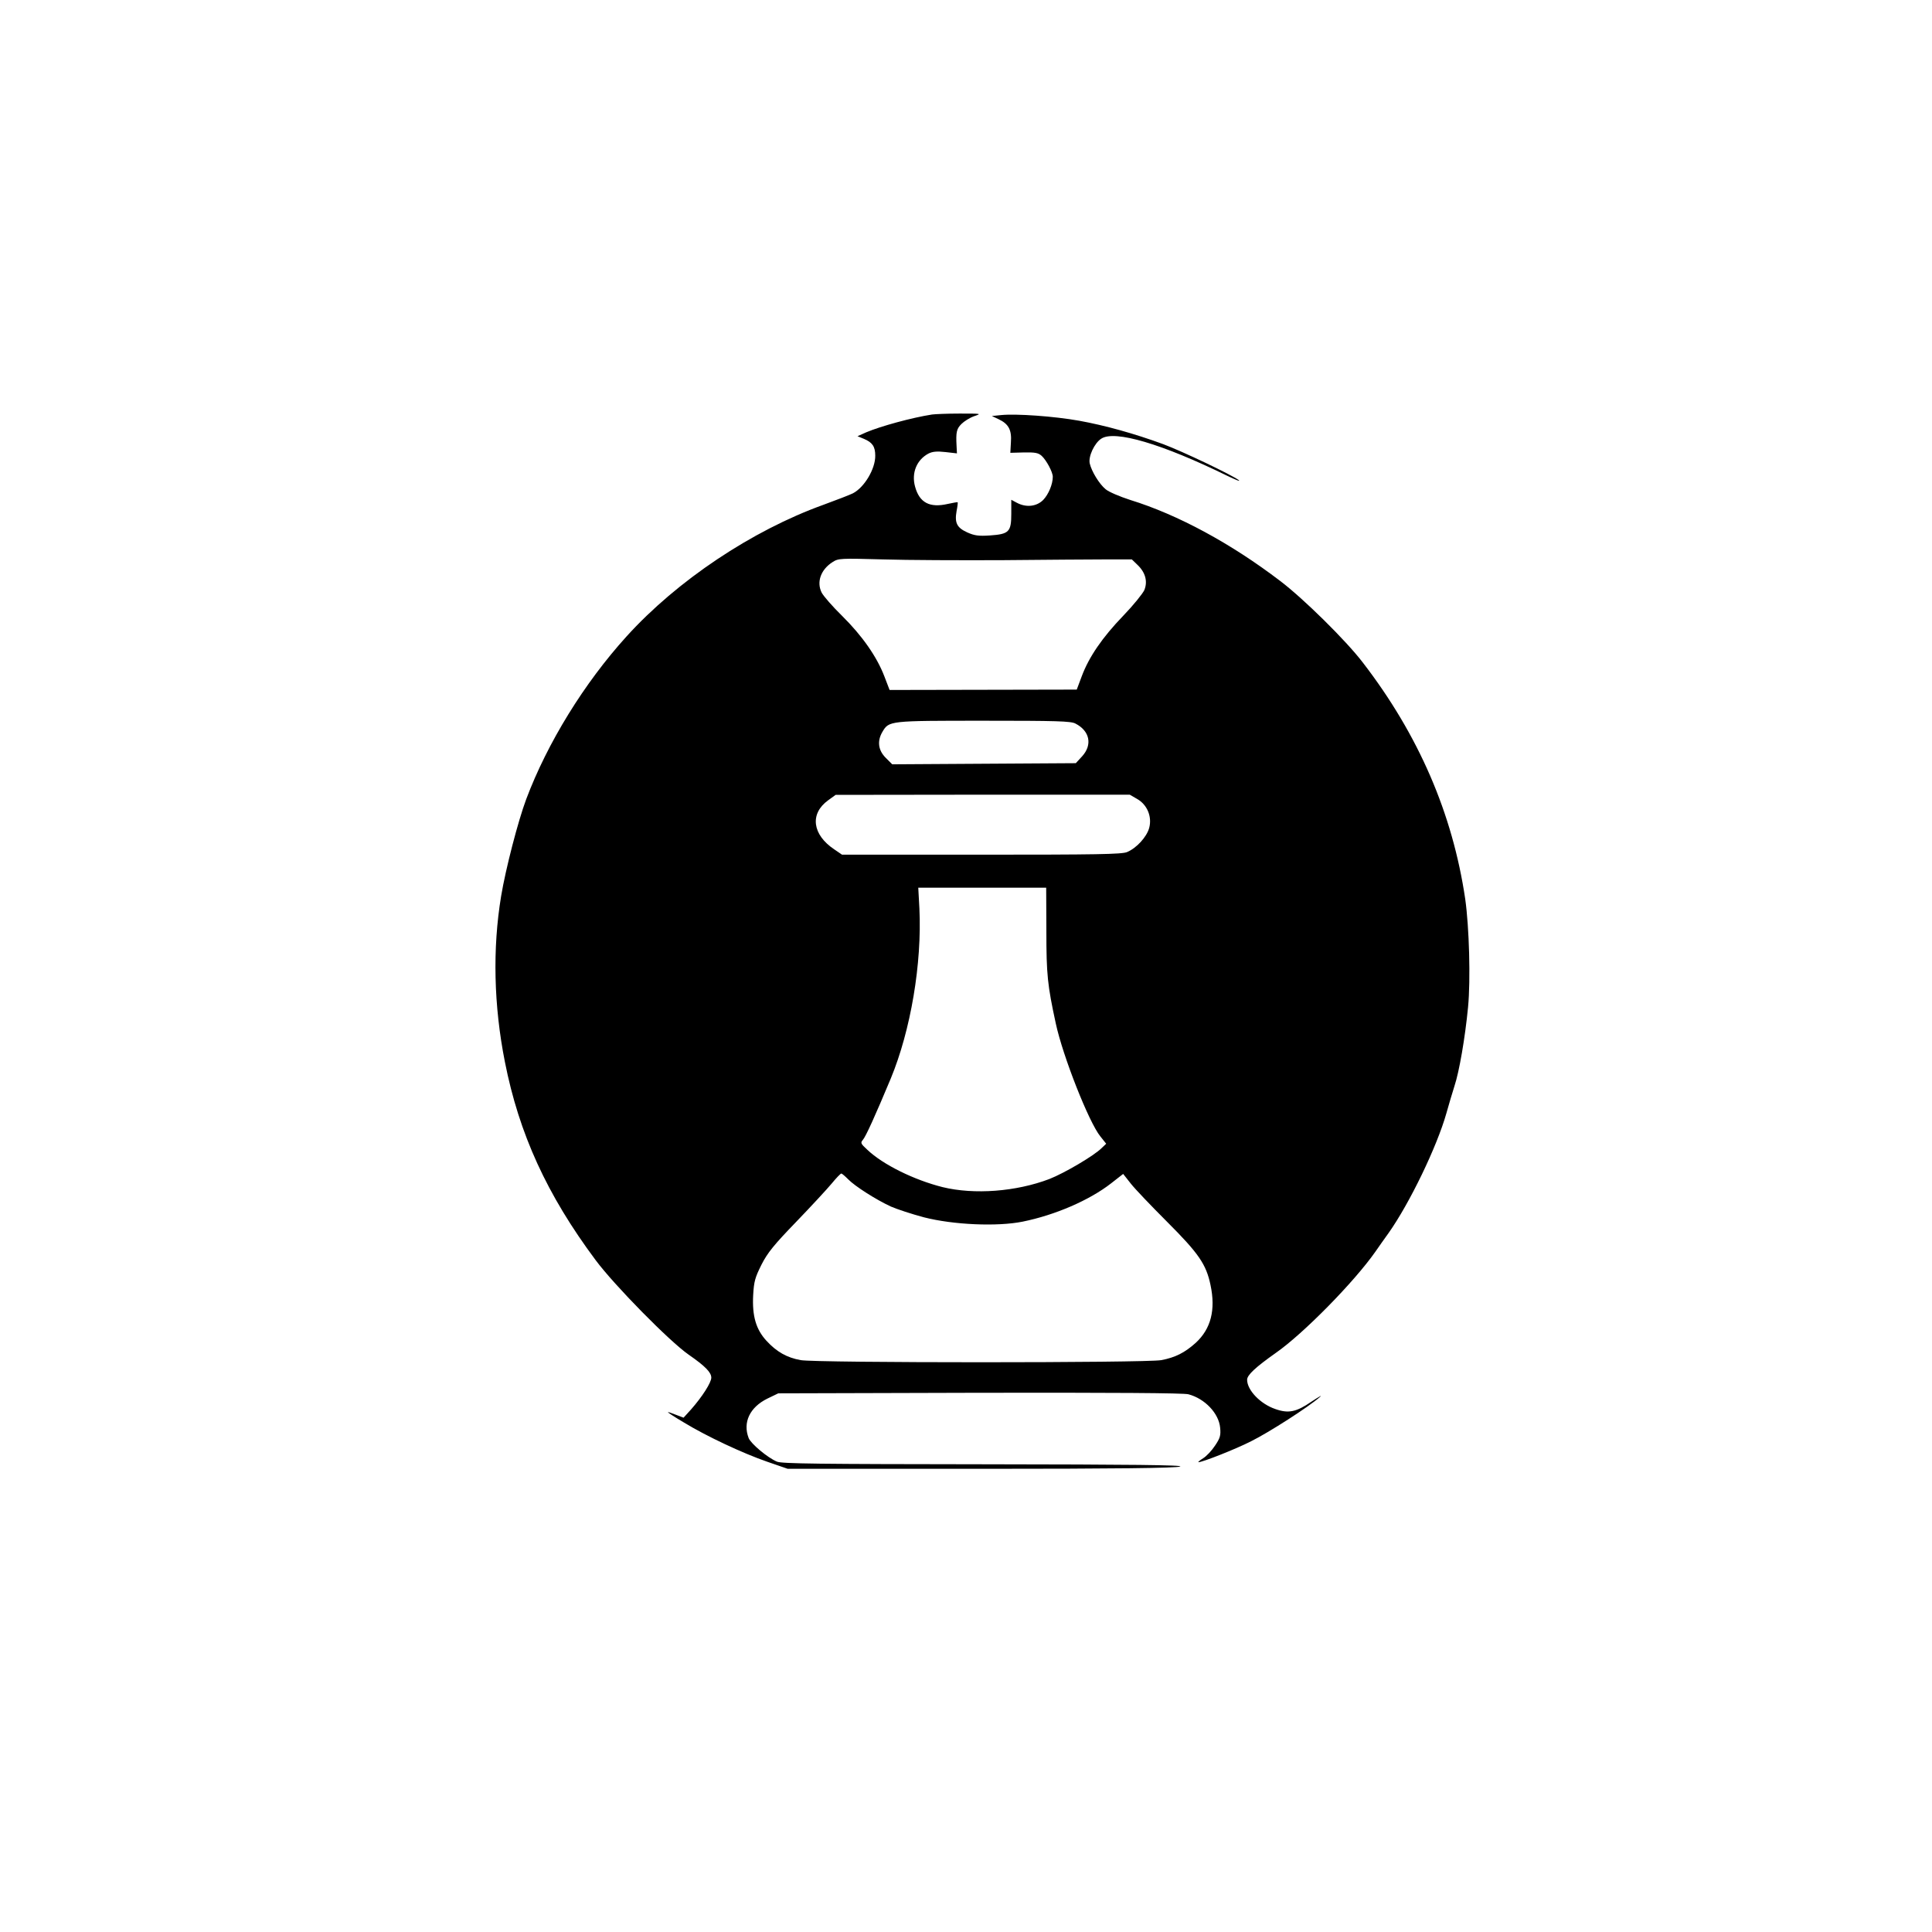
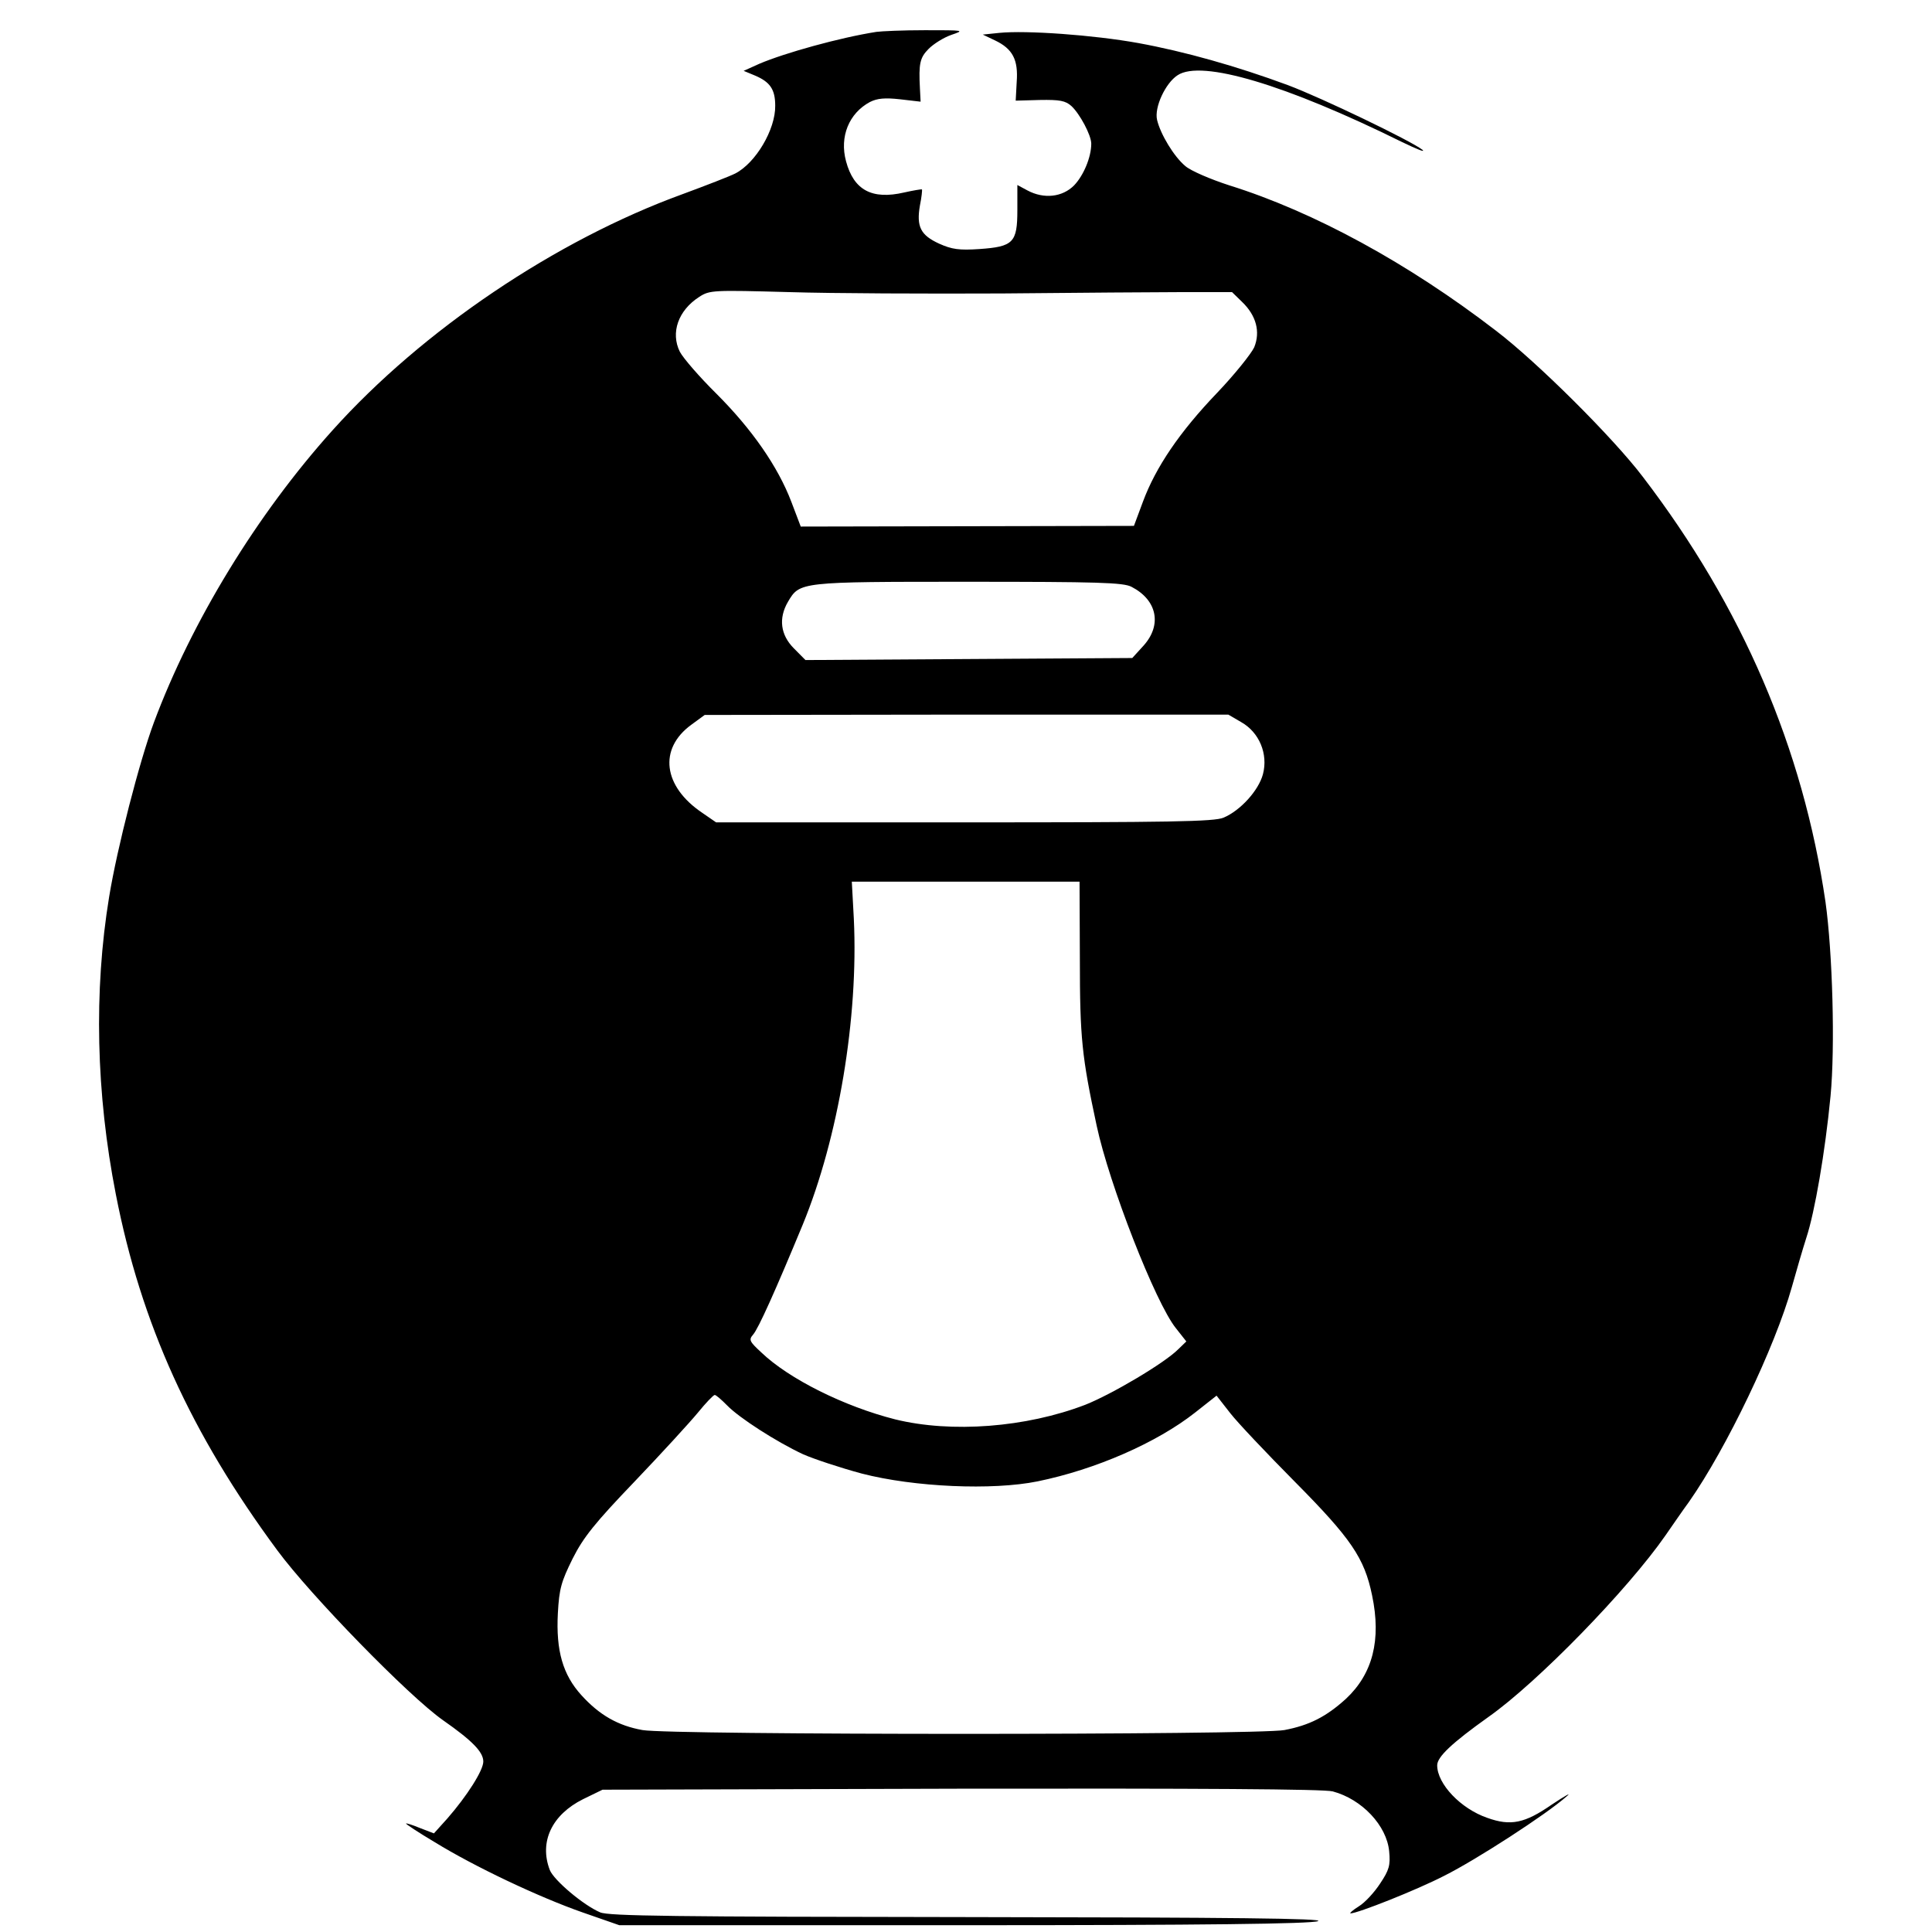
- <svg xmlns="http://www.w3.org/2000/svg" version="1.0" width="1024pt" height="1024pt" viewBox="0 0 1024 1024" preserveAspectRatio="xMidYMid meet">
-   <g transform="translate(0,1024) scale(0.1,-0.1)" fill="#000000" stroke="none">
-     <path d="M4940 8043 c-109 -17 -272 -62 -348 -94 l-47 -21 34 -14 c45 -19 60 -41 60 -89 1 -70 -58 -169 -119 -200 -16 -8 -86 -35 -157 -61 -377 -136 -774 -401 -1042 -697 -225 -248 -420 -565 -532 -863 -43 -115 -109 -369 -133 -514 -46 -278 -39 -580 20 -878 75 -381 223 -705 481 -1051 99 -133 391 -430 493 -501 88 -61 120 -94 120 -122 0 -26 -48 -101 -107 -168 l-40 -44 -42 16 c-22 9 -41 15 -41 13 0 -2 38 -27 84 -54 121 -74 314 -164 441 -208 l110 -38 1025 0 c717 0 1034 4 1055 12 22 8 -252 11 -1037 12 -881 1 -1074 3 -1100 14 -50 21 -138 95 -150 125 -32 83 6 163 99 209 l58 28 1068 3 c700 1 1082 -1 1106 -8 87 -23 161 -101 168 -177 4 -41 0 -55 -27 -95 -17 -26 -45 -56 -63 -67 -18 -11 -29 -21 -25 -21 21 0 197 69 279 111 95 47 305 182 364 234 17 14 -3 3 -44 -24 -80 -55 -122 -64 -192 -39 -79 27 -149 100 -149 155 0 25 44 66 153 143 146 102 415 376 527 536 19 27 50 72 70 99 111 157 256 457 306 634 13 46 32 111 43 145 25 75 56 253 72 418 14 145 6 424 -15 573 -67 453 -247 870 -544 1255 -88 115 -314 338 -437 431 -261 199 -542 351 -794 429 -56 18 -115 43 -131 57 -34 28 -74 94 -84 136 -9 37 25 109 61 132 71 47 323 -28 668 -197 44 -21 71 -32 61 -23 -35 27 -299 153 -401 191 -153 56 -307 99 -445 124 -134 24 -334 38 -414 30 l-49 -5 36 -17 c53 -25 70 -57 65 -123 l-3 -55 72 2 c59 1 76 -2 94 -18 25 -23 59 -86 59 -111 0 -40 -23 -94 -51 -123 -35 -35 -90 -41 -139 -15 l-30 16 0 -74 c0 -96 -12 -108 -113 -115 -60 -4 -82 -1 -120 16 -55 25 -68 50 -57 113 5 24 7 45 6 47 -2 1 -26 -3 -53 -9 -96 -22 -150 7 -173 92 -20 73 9 142 71 175 22 11 45 13 90 8 l61 -7 -2 39 c-4 74 0 91 26 117 14 14 44 33 67 41 41 14 40 14 -78 14 -66 0 -131 -3 -145 -5z m375 -772 c220 2 464 4 542 4 l142 0 30 -29 c42 -40 55 -88 36 -134 -9 -19 -58 -80 -111 -135 -112 -116 -182 -219 -220 -320 l-27 -72 -496 -1 -496 -1 -28 73 c-40 104 -117 214 -223 319 -51 50 -99 105 -109 124 -28 56 -5 122 58 162 31 20 42 20 267 14 129 -4 415 -5 635 -4z m385 -866 c76 -39 91 -112 36 -173 l-34 -37 -487 -3 -486 -3 -35 35 c-39 39 -46 88 -17 137 35 59 35 59 536 59 385 0 463 -2 487 -15z m326 -399 c54 -30 81 -94 65 -154 -13 -48 -67 -107 -117 -128 -27 -12 -164 -14 -772 -14 l-739 0 -41 28 c-117 78 -131 189 -33 260 l40 29 780 1 779 0 38 -22z m-480 -701 c0 -231 6 -287 50 -490 37 -172 175 -523 236 -598 l31 -39 -24 -23 c-41 -41 -198 -133 -277 -164 -176 -67 -398 -84 -566 -43 -151 38 -316 119 -399 198 -35 32 -37 37 -24 52 16 18 67 131 148 325 106 256 166 610 152 902 l-6 110 339 0 339 0 1 -230z m-1050 -1316 c35 -36 146 -107 226 -144 32 -14 111 -40 175 -57 156 -40 389 -50 523 -23 173 35 355 114 469 203 l64 50 41 -52 c22 -28 108 -118 191 -201 169 -169 208 -226 231 -336 28 -132 2 -232 -78 -306 -59 -53 -109 -78 -183 -92 -81 -15 -1828 -15 -1911 0 -73 13 -128 44 -182 103 -55 60 -76 131 -70 242 4 72 10 93 44 161 32 63 66 105 184 227 80 83 165 175 189 204 23 28 46 52 50 52 4 0 20 -14 37 -31z" />
+ <svg xmlns="http://www.w3.org/2000/svg" version="1.1" id="Layer_1" x="0px" y="0px" viewBox="0 0 1024 1024" style="enable-background:new 0 0 1024 1024;" xml:space="preserve">
+   <g transform="translate(0,1024) scale(0.1,-0.1)">
+     <path d="M4644.7,10071c-194.1-30.5-484.2-111.3-619.5-168.8l-83.7-37.7l60.5-25.1c80.1-34.1,106.8-73.6,106.8-159.8   c1.8-125.7-103.3-303.5-211.9-359.2c-28.5-14.4-153.1-62.9-279.5-109.5c-671.2-244.2-1377.9-720.1-1855.1-1251.7   c-400.6-445.4-747.7-1014.6-947.1-1549.8c-76.6-206.5-194.1-662.7-236.8-923.1c-81.9-499.2-69.4-1041.6,35.6-1576.7   c133.5-684.2,397-1266.1,856.3-1887.4c176.2-238.8,696.1-772.2,877.7-899.7c156.7-109.5,213.6-168.8,213.6-219.1   c0-46.7-85.5-181.4-190.5-301.7l-71.2-79l-74.8,28.7c-39.2,16.2-73,26.9-73,23.3s67.7-48.5,149.5-97   c215.4-132.9,559-294.5,785.1-373.5l195.8-68.2h1824.8c1276.5,0,1840.8,7.2,1878.2,21.5c39.2,14.4-448.6,19.8-1846.2,21.5   c-1568.4,1.8-1912,5.4-1958.3,25.1c-89,37.7-245.7,170.6-267,224.5c-57,149.1,10.7,292.7,176.2,375.3l103.3,50.3l1901.3,5.4   c1246.2,1.8,1926.3-1.8,1969-14.4c154.9-41.3,286.6-181.4,299.1-317.9c7.1-73.6,0-98.8-48.1-170.6   c-30.3-46.7-80.1-100.6-112.2-120.3c-32-19.8-51.6-37.7-44.5-37.7c37.4,0,350.7,123.9,496.7,199.3c169.1,84.4,543,326.8,648,420.2   c30.3,25.1-5.3,5.4-78.3-43.1c-142.4-98.8-217.2-114.9-341.8-70c-140.6,48.5-265.3,179.6-265.3,278.4   c0,44.9,78.3,118.5,272.4,256.8c259.9,183.2,738.8,675.2,938.2,962.6c33.8,48.5,89,129.3,124.6,177.8   c197.6,281.9,455.8,820.7,544.8,1138.6c23.1,82.6,57,199.3,76.6,260.4c44.5,134.7,99.7,454.3,128.2,750.7   c24.9,260.4,10.7,761.4-26.7,1029c-119.3,813.5-439.7,1562.4-968.5,2253.8c-156.7,206.5-559,607-778,774   c-464.7,357.4-964.9,630.3-1413.5,770.4c-99.7,32.3-204.7,77.2-233.2,102.4c-60.5,50.3-131.7,168.8-149.5,244.2   c-16,66.4,44.5,195.7,108.6,237c126.4,84.4,575-50.3,1189.2-353.8c78.3-37.7,126.4-57.5,108.6-41.3   c-62.3,48.5-532.3,274.8-713.9,343c-272.4,100.6-546.5,177.8-792.2,222.7c-238.6,43.1-594.6,68.2-737,53.9l-87.2-9l64.1-30.5   c94.4-44.9,124.6-102.4,115.7-220.9l-5.3-98.8l128.2,3.6c105,1.8,135.3-3.6,167.3-32.3c44.5-41.3,105-154.4,105-199.3   c0-71.8-40.9-168.8-90.8-220.9c-62.3-62.9-160.2-73.6-247.5-26.9l-53.4,28.7v-132.9c0-172.4-21.4-194-201.2-206.5   c-106.8-7.2-146-1.8-213.6,28.7c-97.9,44.9-121.1,89.8-101.5,202.9c8.9,43.1,12.5,80.8,10.7,84.4c-3.6,1.8-46.3-5.4-94.4-16.2   c-170.9-39.5-267,12.6-308,165.2c-35.6,131.1,16,255,126.4,314.3c39.2,19.8,80.1,23.3,160.2,14.4l108.6-12.6l-3.6,70   c-7.1,132.9,0,163.4,46.3,210.1c24.9,25.1,78.3,59.3,119.3,73.6c73,25.1,71.2,25.1-138.9,25.1   C4785.3,10080,4669.6,10074.6,4644.7,10071z M5312.3,8684.6c391.7,3.6,826.1,7.2,964.9,7.2H6530l53.4-52.1   c74.8-71.8,97.9-158,64.1-240.6c-16-34.1-103.3-143.7-197.6-242.4c-199.4-208.3-324-393.3-391.7-574.7l-48.1-129.3l-883-1.8   l-883-1.8l-49.8,131.1c-71.2,186.8-208.3,384.3-397,572.9c-90.8,89.8-176.2,188.6-194.1,222.7c-49.8,100.6-8.9,219.1,103.3,290.9   c55.2,35.9,74.8,35.9,475.3,25.1C4411.5,8684.6,4920.6,8682.8,5312.3,8684.6z M5997.7,7129.5c135.3-70,162-201.1,64.1-310.7   l-60.5-66.4l-867-5.4l-865.2-5.4l-62.3,62.9c-69.4,70-81.9,158-30.3,246c62.3,106,62.3,106,954.2,106   C5816.1,7156.4,5955,7152.8,5997.7,7129.5z M6578.1,6412.9c96.1-53.9,144.2-168.8,115.7-276.6c-23.1-86.2-119.3-192.2-208.3-229.9   c-48.1-21.6-292-25.1-1374.4-25.1H3795.5l-73,50.3c-208.3,140.1-233.2,339.4-58.7,466.9l71.2,52.1l1388.6,1.8h1386.8L6578.1,6412.9   z M5723.5,5154c0-414.8,10.7-515.4,89-880c65.9-308.9,311.5-939.2,420.1-1073.9l55.2-70l-42.7-41.3   c-73-73.6-352.5-238.8-493.1-294.5c-313.3-120.3-708.6-150.8-1007.6-77.2c-268.8,68.2-562.6,213.7-710.3,355.6   c-62.3,57.5-65.9,66.4-42.7,93.4c28.5,32.3,119.3,235.3,263.5,583.6c188.7,459.7,295.5,1095.5,270.6,1619.8l-10.7,197.5h603.5   h603.5L5723.5,5154z M3854.2,2790.7c62.3-64.6,259.9-192.2,402.3-258.6c57-25.1,197.6-71.8,311.5-102.4   c277.7-71.8,692.5-89.8,931.1-41.3c308,62.9,632,204.7,835,364.6l113.9,89.8l73-93.4c39.2-50.3,192.3-211.9,340-361   c300.9-303.5,370.3-405.9,411.2-603.4c49.8-237,3.6-416.6-138.9-549.5c-105-95.2-194.1-140.1-325.8-165.2   c-144.2-26.9-3254.4-26.9-3402.1,0c-130,23.3-227.9,79-324,185c-97.9,107.7-135.3,235.3-124.6,434.6c7.1,129.3,17.8,167,78.3,289.1   c57,113.1,117.5,188.6,327.6,407.7c142.4,149.1,293.7,314.3,336.5,366.3c40.9,50.3,81.9,93.4,89,93.4S3824,2821.3,3854.2,2790.7z" />
  </g>
</svg>
